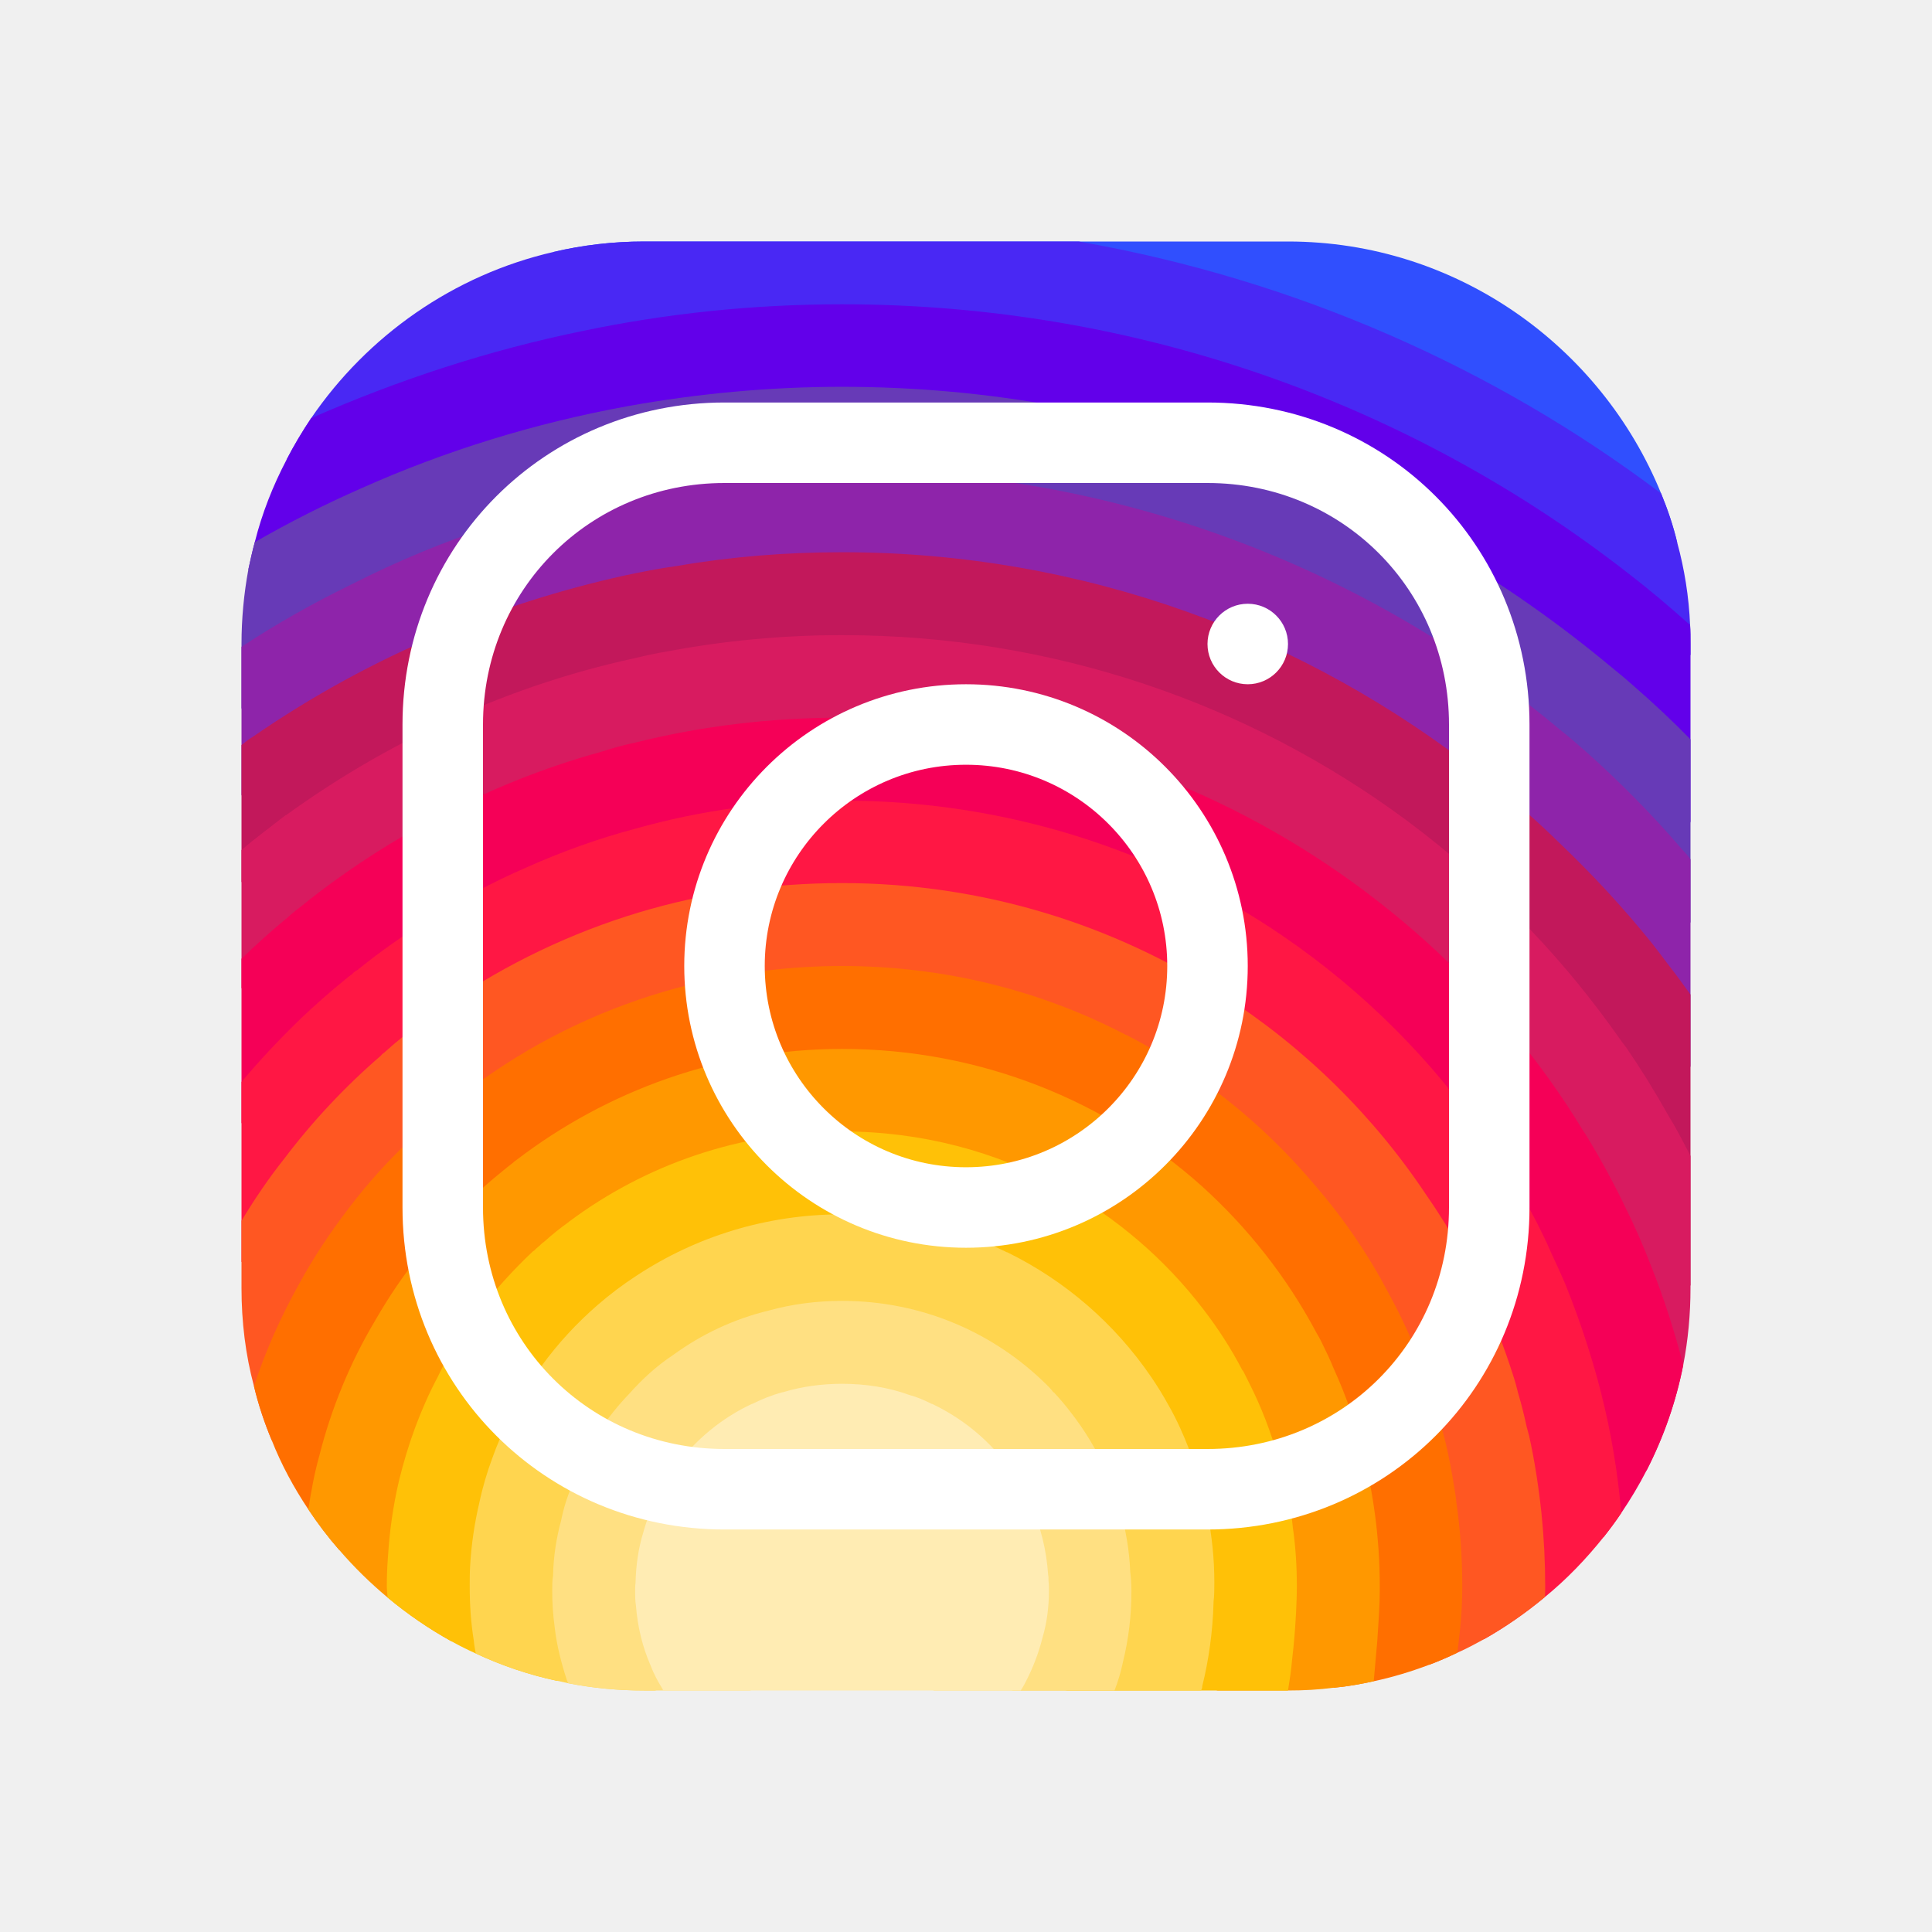
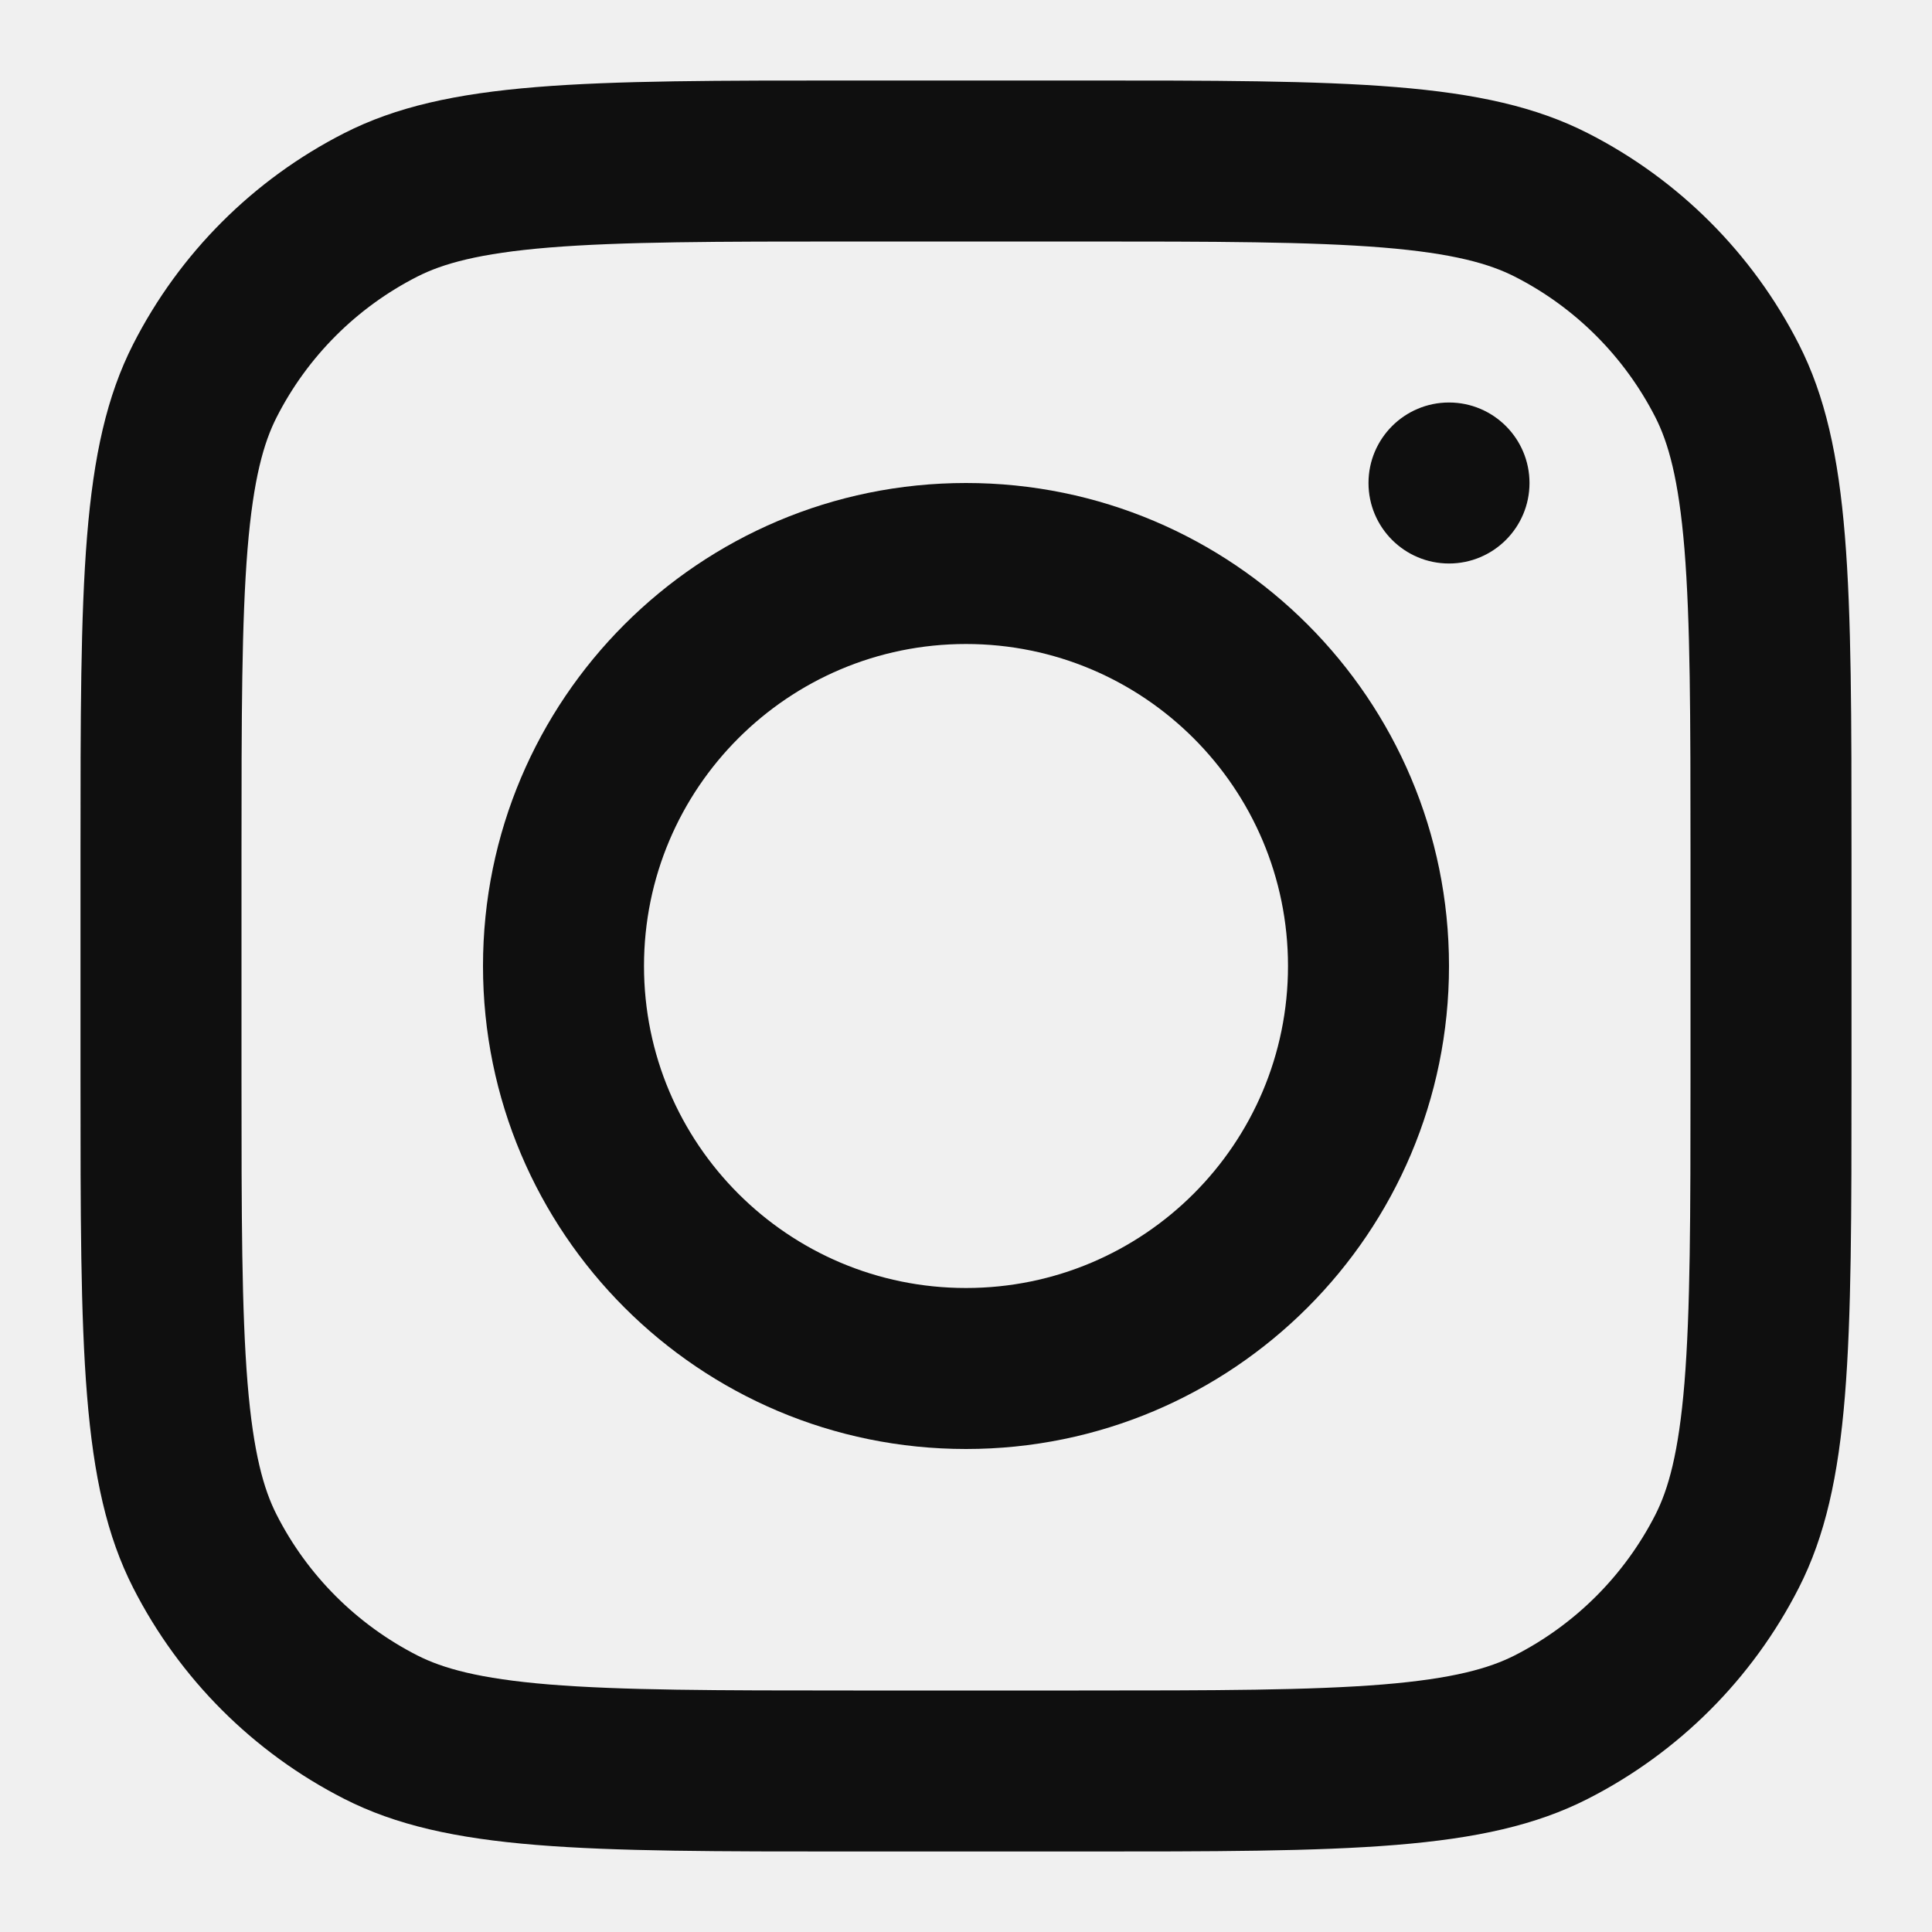
- <svg xmlns="http://www.w3.org/2000/svg" viewBox="0 0 48 48" width="48px" height="48px">
-   <path fill="#304ffe" d="M41.67,13.48c-0.4,0.26-0.97,0.5-1.21,0.77c-0.09,0.09-0.14,0.19-0.12,0.29v1.03l-0.3,1.01l-0.3,1l-0.33,1.1 l-0.68,2.25l-0.66,2.22l-0.5,1.67c0,0.26-0.01,0.52-0.03,0.77c-0.07,0.96-0.27,1.88-0.59,2.74c-0.19,0.53-0.42,1.04-0.7,1.52 c-0.1,0.19-0.22,0.38-0.34,0.56c-0.4,0.63-0.88,1.21-1.41,1.72c-0.41,0.41-0.86,0.79-1.35,1.11c0,0,0,0-0.01,0 c-0.08,0.07-0.17,0.13-0.27,0.18c-0.31,0.21-0.64,0.39-0.98,0.55c-0.23,0.12-0.46,0.22-0.7,0.31c-0.05,0.03-0.11,0.05-0.16,0.07 c-0.57,0.27-1.23,0.45-1.89,0.54c-0.04,0.01-0.07,0.01-0.11,0.02c-0.4,0.07-0.79,0.13-1.19,0.16c-0.18,0.02-0.37,0.03-0.55,0.03 l-0.71-0.04l-3.42-0.18c0-0.01-0.01,0-0.01,0l-1.72-0.09c-0.13,0-0.27,0-0.4-0.01c-0.54-0.02-1.06-0.08-1.58-0.19 c-0.01,0-0.01,0-0.01,0c-0.95-0.18-1.86-0.5-2.71-0.93c-0.47-0.24-0.93-0.51-1.36-0.82c-0.18-0.13-0.35-0.27-0.52-0.42 c-0.48-0.4-0.91-0.83-1.31-1.27c-0.06-0.06-0.11-0.12-0.16-0.18c-0.06-0.06-0.12-0.13-0.17-0.19c-0.38-0.48-0.7-0.97-0.96-1.49 c-0.24-0.46-0.43-0.95-0.58-1.49c-0.06-0.19-0.11-0.37-0.15-0.57c-0.01-0.01-0.02-0.03-0.02-0.05c-0.1-0.41-0.19-0.84-0.24-1.27 c-0.06-0.33-0.09-0.66-0.09-1c-0.02-0.13-0.02-0.27-0.02-0.4l1.91-2.95l1.87-2.88l0.85-1.31l0.77-1.18l0.26-0.41v-1.03 c0.02-0.23,0.03-0.47,0.02-0.69c-0.01-0.7-0.15-1.38-0.38-2.03c-0.22-0.69-0.53-1.34-0.85-1.94c-0.38-0.69-0.78-1.31-1.11-1.87 C14,7.4,13.66,6.73,13.75,6.26C14.47,6.09,15.23,6,16,6h16c4.18,0,7.78,2.6,9.27,6.26C41.43,12.65,41.57,13.06,41.67,13.48z" />
-   <path fill="#4928f4" d="M42,16v0.27l-1.38,0.8l-0.88,0.51l-0.97,0.56l-1.94,1.13l-1.9,1.1l-1.94,1.12l-0.77,0.45 c0,0.48-0.12,0.92-0.34,1.32c-0.31,0.58-0.83,1.06-1.49,1.47c-0.67,0.41-1.49,0.74-2.41,0.98c0,0,0-0.01-0.01,0 c-3.56,0.92-8.42,0.5-10.78-1.26c-0.66-0.49-1.12-1.09-1.32-1.78c-0.06-0.23-0.09-0.48-0.09-0.73v-7.19 c0.01-0.15-0.09-0.3-0.27-0.45c-0.54-0.43-1.81-0.84-3.23-1.25c-1.11-0.31-2.3-0.62-3.3-0.92c-0.79-0.24-1.46-0.48-1.86-0.71 c0.18-0.35,0.39-0.7,0.61-1.03c1.4-2.05,3.54-3.56,6.02-4.13C14.47,6.09,15.23,6,16,6h10.8c5.37,0.94,10.32,3.13,14.47,6.26 c0.16,0.39,0.3,0.8,0.4,1.22c0.18,0.66,0.29,1.34,0.32,2.05C42,15.68,42,15.84,42,16z" />
-   <path fill="#6200ea" d="M42,16v4.41l-0.22,0.68l-0.75,2.33l-0.78,2.4l-0.41,1.28l-0.38,1.19l-0.37,1.13l-0.36,1.12l-0.19,0.59 l-0.25,0.78c0,0.76-0.02,1.43-0.07,2c-0.01,0.06-0.02,0.12-0.02,0.18c-0.06,0.53-0.14,0.98-0.27,1.36 c-0.01,0.06-0.03,0.12-0.05,0.17c-0.26,0.72-0.65,1.18-1.23,1.48c-0.14,0.08-0.3,0.14-0.47,0.2c-0.53,0.18-1.2,0.27-2.02,0.32 c-0.6,0.04-1.29,0.05-2.07,0.05H31.4l-1.19-0.05L30,37.61l-2.17-0.09l-2.2-0.09l-7.25-0.3l-1.88-0.08h-0.26 c-0.78-0.01-1.45-0.06-2.03-0.14c-0.84-0.13-1.49-0.35-1.98-0.68c-0.7-0.45-1.11-1.11-1.35-2.03c-0.06-0.22-0.11-0.45-0.14-0.7 c-0.1-0.58-0.15-1.25-0.18-2c0-0.15,0-0.3-0.01-0.46c-0.01-0.01,0-0.01,0-0.01v-0.58c-0.01-0.29-0.01-0.59-0.01-0.9l0.05-1.61 l0.03-1.15l0.04-1.34v-0.19l0.07-2.46l0.07-2.46l0.07-2.31l0.06-2.27l0.02-0.6c0-0.31-1.05-0.49-2.22-0.64 c-0.93-0.12-1.95-0.23-2.56-0.37c0.05-0.23,0.1-0.46,0.16-0.68c0.18-0.72,0.45-1.4,0.79-2.05c0.18-0.35,0.39-0.7,0.61-1.03 c2.16-0.95,4.41-1.69,6.76-2.17c2.06-0.43,4.21-0.66,6.43-0.66c7.36,0,14.16,2.49,19.54,6.69c0.52,0.4,1.03,0.83,1.53,1.28 C42,15.68,42,15.84,42,16z" />
-   <path fill="#673ab7" d="M42,18.37v4.54l-0.55,1.06l-1.05,2.05l-0.56,1.08l-0.51,0.99l-0.22,0.43c0,0.31,0,0.61-0.02,0.9 c0,0.43-0.02,0.84-0.05,1.22c-0.04,0.45-0.1,0.86-0.16,1.24c-0.15,0.79-0.36,1.47-0.66,2.03c-0.04,0.07-0.08,0.14-0.12,0.2 c-0.11,0.18-0.24,0.35-0.38,0.51c-0.18,0.22-0.38,0.41-0.61,0.57c-0.34,0.26-0.74,0.47-1.2,0.63c-0.57,0.21-1.23,0.35-2.01,0.43 c-0.51,0.05-1.07,0.08-1.68,0.08l-0.42,0.02l-2.08,0.12h-0.01L27.5,36.6l-2.25,0.13l-3.1,0.18l-3.77,0.22l-0.55,0.03 c-0.51,0-0.99-0.03-1.45-0.09c-0.05-0.01-0.09-0.02-0.14-0.02c-0.68-0.11-1.3-0.29-1.86-0.54c-0.68-0.3-1.27-0.7-1.77-1.18 c-0.44-0.43-0.82-0.92-1.13-1.47c-0.07-0.13-0.14-0.25-0.2-0.39c-0.3-0.59-0.54-1.25-0.72-1.97c-0.03-0.12-0.06-0.25-0.08-0.38 c-0.06-0.23-0.11-0.47-0.14-0.72c-0.11-0.64-0.17-1.32-0.2-2.03v-0.01c-0.01-0.29-0.02-0.57-0.02-0.87l-0.49-1.17l-0.07-0.18 L9.5,25.99L8.75,24.2l-0.12-0.29l-0.72-1.73l-0.8-1.93c0,0,0,0-0.01,0L6.29,18.3L6,17.59V16c0-0.63,0.06-1.25,0.17-1.85 c0.05-0.23,0.1-0.46,0.16-0.68c0.85-0.49,1.74-0.94,2.65-1.34c2.08-0.93,4.31-1.62,6.62-2.04c1.72-0.31,3.51-0.48,5.32-0.48 c7.31,0,13.94,2.65,19.12,6.97c0.2,0.16,0.39,0.32,0.58,0.49C41.09,17.48,41.55,17.91,42,18.37z" />
-   <path fill="#8e24aa" d="M42,21.35v5.14l-0.57,1.19l-1.08,2.25l-0.01,0.03c0,0.43-0.02,0.82-0.05,1.17c-0.1,1.15-0.38,1.88-0.84,2.33 c-0.33,0.34-0.74,0.53-1.25,0.63c-0.03,0.01-0.07,0.01-0.1,0.02c-0.16,0.03-0.33,0.05-0.51,0.05c-0.62,0.06-1.35,0.02-2.19-0.04 c-0.09,0-0.19-0.01-0.29-0.02c-0.61-0.04-1.26-0.08-1.98-0.11c-0.39-0.01-0.8-0.02-1.22-0.02h-0.02l-1.01,0.08h-0.01l-2.27,0.16 l-2.59,0.2l-0.38,0.03l-3.03,0.22l-1.57,0.12l-1.55,0.11c-0.27,0-0.53,0-0.79-0.01c0,0-0.01-0.01-0.01,0 c-1.13-0.02-2.14-0.09-3.04-0.26c-0.83-0.14-1.56-0.36-2.18-0.69c-0.64-0.31-1.17-0.75-1.6-1.31c-0.41-0.55-0.71-1.24-0.9-2.07 c0-0.01,0-0.01,0-0.01c-0.14-0.67-0.22-1.45-0.22-2.33l-0.15-0.27L9.7,26.35l-0.13-0.22L9.5,25.99l-0.93-1.65l-0.46-0.83 l-0.58-1.03l-1-1.79L6,19.75v-3.68c0.88-0.58,1.79-1.09,2.73-1.55c1.14-0.58,2.32-1.07,3.55-1.47c1.34-0.44,2.74-0.79,4.17-1.02 c1.45-0.24,2.94-0.36,4.47-0.36c6.8,0,13.04,2.43,17.85,6.47c0.22,0.17,0.43,0.36,0.64,0.54c0.84,0.75,1.64,1.56,2.37,2.41 C41.86,21.18,41.94,21.26,42,21.35z" />
-   <path fill="#c2185b" d="M42,24.71v7.23c-0.24-0.14-0.57-0.31-0.98-0.49c-0.22-0.11-0.47-0.22-0.73-0.32 c-0.38-0.17-0.79-0.33-1.25-0.49c-0.1-0.04-0.2-0.07-0.31-0.1c-0.18-0.07-0.37-0.13-0.56-0.19c-0.59-0.18-1.24-0.35-1.92-0.5 c-0.26-0.05-0.53-0.1-0.8-0.14c-0.87-0.15-1.8-0.24-2.77-0.25c-0.08-0.01-0.17-0.01-0.25-0.01l-2.57,0.02l-3.5,0.02h-0.01 l-7.49,0.06c-2.38,0-3.84,0.57-4.72,0.8c0,0-0.01,0-0.01,0.01c-0.93,0.24-1.22,0.09-1.3-1.54c-0.02-0.45-0.03-1.03-0.03-1.74 l-0.56-0.43l-0.98-0.74l-0.6-0.46l-0.12-0.09L8.88,24.1l-0.25-0.19l-0.52-0.4l-0.96-0.72L6,21.91v-3.4 c0.1-0.08,0.19-0.15,0.29-0.21c1.45-1,3-1.85,4.64-2.54c1.46-0.62,3-1.11,4.58-1.46c0.43-0.09,0.87-0.18,1.32-0.24 c1.33-0.23,2.7-0.34,4.09-0.34c6.01,0,11.53,2.09,15.91,5.55c0.66,0.52,1.3,1.07,1.9,1.66c0.82,0.78,1.59,1.61,2.3,2.49 c0.14,0.18,0.28,0.36,0.42,0.55C41.64,24.21,41.82,24.46,42,24.71z" />
-   <path fill="#d81b60" d="M42,28.72V32c0,0.65-0.06,1.29-0.18,1.91c-0.18,0.92-0.49,1.8-0.91,2.62c-0.22,0.05-0.47,0.05-0.75,0.01 c-0.63-0.11-1.37-0.44-2.17-0.87c-0.04-0.01-0.08-0.03-0.11-0.05c-0.25-0.13-0.51-0.27-0.77-0.43c-0.53-0.29-1.09-0.61-1.65-0.91 c-0.12-0.06-0.24-0.12-0.35-0.18c-0.64-0.33-1.3-0.63-1.96-0.86c0,0,0,0-0.01,0c-0.14-0.05-0.29-0.1-0.44-0.14 c-0.57-0.16-1.15-0.26-1.71-0.26l-1.1-0.32l-4.87-1.41c0,0,0,0-0.01,0l-2.99-0.87h-0.01l-1.3-0.38c-3.76,0-6.07,1.6-7.19,0.99 c-0.44-0.23-0.7-0.81-0.79-1.95c-0.03-0.32-0.04-0.68-0.04-1.1l-1.17-0.57l-0.05-0.02h-0.01l-0.84-0.42L9.7,26.35l-0.07-0.03 l-0.17-0.09L7.5,25.28L6,24.55v-3.43c0.17-0.15,0.35-0.29,0.53-0.43c0.19-0.15,0.38-0.29,0.57-0.44c0.01,0,0.01,0,0.01,0 c1.18-0.85,2.43-1.6,3.76-2.22c1.55-0.74,3.2-1.31,4.91-1.68c0.25-0.06,0.51-0.12,0.77-0.16c1.42-0.27,2.88-0.41,4.37-0.41 c5.27,0,10.11,1.71,14.01,4.59c1.13,0.84,2.18,1.77,3.14,2.78c0.79,0.83,1.52,1.73,2.18,2.67c0.05,0.07,0.1,0.14,0.15,0.2 c0.37,0.54,0.71,1.09,1.03,1.66C41.64,28.02,41.82,28.37,42,28.72z" />
-   <path fill="#f50057" d="M41.82,33.91c-0.18,0.92-0.49,1.8-0.91,2.62c-0.19,0.37-0.4,0.72-0.63,1.06c-0.14,0.21-0.29,0.41-0.44,0.6 c-0.36-0.14-0.89-0.34-1.54-0.56c0,0,0,0,0-0.01c-0.49-0.17-1.05-0.35-1.65-0.52c-0.17-0.05-0.34-0.1-0.52-0.15 c-0.71-0.19-1.45-0.36-2.17-0.46c-0.6-0.1-1.19-0.16-1.74-0.16l-0.46-0.13h-0.01l-2.42-0.7l-1.49-0.43l-1.66-0.48h-0.01l-0.54-0.15 l-6.53-1.88l-1.88-0.54l-1.4-0.33l-2.28-0.54l-0.28-0.07c0,0,0,0-0.01,0l-2.29-0.53c0-0.01,0-0.01,0-0.01l-0.41-0.09l-0.21-0.05 l-1.67-0.39l-0.19-0.05l-1.42-1.17L6,27.9v-4.08c0.37-0.36,0.75-0.7,1.15-1.03c0.12-0.11,0.25-0.21,0.38-0.31 c0.12-0.1,0.25-0.2,0.38-0.3c0.91-0.69,1.87-1.31,2.89-1.84c1.3-0.7,2.68-1.26,4.13-1.66c0.28-0.09,0.56-0.17,0.85-0.23 c1.64-0.41,3.36-0.62,5.14-0.62c4.47,0,8.63,1.35,12.07,3.66c1.71,1.15,3.25,2.53,4.55,4.1c0.66,0.79,1.26,1.62,1.79,2.5 c0.05,0.07,0.09,0.13,0.13,0.2c0.32,0.53,0.62,1.08,0.89,1.64c0.25,0.5,0.47,1,0.67,1.52C41.34,32.25,41.6,33.07,41.82,33.91z" />
-   <path fill="#ff1744" d="M40.28,37.59c-0.14,0.21-0.29,0.41-0.44,0.6c-0.44,0.55-0.92,1.05-1.46,1.49c-0.47,0.39-0.97,0.74-1.5,1.04 c-0.2-0.05-0.4-0.11-0.61-0.19c-0.66-0.23-1.35-0.61-1.99-1.01c-0.96-0.61-1.79-1.27-2.16-1.57c-0.14-0.12-0.21-0.18-0.21-0.18 l-1.7-0.15L30,37.6l-2.2-0.19l-2.28-0.2l-3.37-0.3l-5.34-0.47l-0.02-0.01l-1.88-0.91l-1.9-0.92l-1.53-0.74l-0.33-0.16l-0.41-0.2 l-1.42-0.69L7.43,31.9l-0.59-0.29L6,31.35v-4.47c0.47-0.56,0.97-1.09,1.5-1.6c0.34-0.32,0.7-0.64,1.07-0.94 c0.06-0.05,0.12-0.1,0.18-0.14c0.04-0.05,0.09-0.08,0.13-0.1c0.59-0.48,1.21-0.91,1.85-1.3c0.74-0.47,1.52-0.89,2.33-1.24 c0.87-0.39,1.78-0.72,2.72-0.97c1.63-0.46,3.36-0.7,5.14-0.7c4.08,0,7.85,1.24,10.96,3.37c1.99,1.36,3.71,3.08,5.07,5.07 c0.45,0.64,0.85,1.32,1.22,2.02c0.13,0.26,0.26,0.52,0.37,0.78c0.12,0.25,0.23,0.5,0.34,0.75c0.21,0.52,0.4,1.04,0.57,1.58 c0.32,1,0.56,2.02,0.71,3.08C40.21,36.89,40.25,37.24,40.28,37.59z" />
-   <path fill="#ff5722" d="M38.39,39.42c0,0.08,0,0.17-0.01,0.26c-0.47,0.39-0.97,0.74-1.5,1.04c-0.22,0.12-0.44,0.24-0.67,0.34 c-0.23,0.11-0.46,0.21-0.7,0.3c-0.34-0.18-0.8-0.4-1.29-0.61c-0.69-0.31-1.44-0.59-2.02-0.68c-0.14-0.03-0.27-0.04-0.39-0.04 l-1.64-0.21h-0.02l-2.04-0.27l-2.06-0.27l-0.96-0.12l-7.56-0.98c-0.49,0-1.01-0.03-1.55-0.1c-0.66-0.06-1.35-0.16-2.04-0.3 c-0.68-0.12-1.37-0.28-2.03-0.45c-0.69-0.16-1.37-0.35-2-0.53c-0.73-0.22-1.41-0.43-1.98-0.62c-0.47-0.15-0.87-0.29-1.18-0.4 c-0.18-0.43-0.33-0.88-0.44-1.34C6.1,33.66,6,32.84,6,32v-1.67c0.32-0.53,0.67-1.05,1.06-1.54c0.71-0.94,1.52-1.8,2.4-2.56 c0.03-0.04,0.07-0.07,0.1-0.09l0.01-0.01c0.31-0.28,0.63-0.53,0.97-0.77c0.04-0.04,0.08-0.07,0.12-0.1 c0.16-0.12,0.33-0.24,0.51-0.35c1.43-0.97,3.01-1.73,4.7-2.24c1.6-0.48,3.29-0.73,5.05-0.73c3.49,0,6.75,1.03,9.47,2.79 c2.01,1.29,3.74,2.99,5.06,4.98c0.16,0.23,0.31,0.46,0.46,0.7c0.69,1.17,1.26,2.43,1.68,3.75c0.05,0.15,0.09,0.3,0.13,0.46 c0.08,0.27,0.15,0.55,0.21,0.83c0.02,0.07,0.04,0.14,0.06,0.22c0.14,0.63,0.24,1.29,0.31,1.95c0,0.01,0,0.01,0,0.01 C38.36,38.22,38.39,38.82,38.39,39.42z" />
-   <path fill="#ff6f00" d="M36.33,39.42c0,0.35-0.02,0.73-0.06,1.11c-0.02,0.18-0.04,0.36-0.06,0.53c-0.23,0.11-0.46,0.21-0.7,0.3 c-0.45,0.17-0.91,0.31-1.38,0.41c-0.32,0.07-0.65,0.13-0.98,0.16h-0.01c-0.31-0.19-0.67-0.42-1.04-0.68 c-0.67-0.47-1.37-1-1.93-1.43c-0.01-0.01-0.01-0.01-0.02-0.02c-0.59-0.45-1.01-0.79-1.01-0.79l-1.06,0.04l-2.04,0.07l-0.95,0.04 l-3.82,0.14l-3.23,0.12c-0.21,0.01-0.46,0.01-0.77,0h-0.01c-0.42-0.01-0.92-0.04-1.47-0.09c-0.64-0.05-1.34-0.11-2.05-0.18 c-0.69-0.08-1.39-0.16-2.06-0.24c-0.74-0.08-1.44-0.17-2.04-0.25c-0.47-0.06-0.88-0.11-1.21-0.15c-0.28-0.32-0.53-0.65-0.77-1.01 c-0.36-0.54-0.67-1.11-0.91-1.72c-0.18-0.43-0.33-0.88-0.44-1.34c0.29-0.89,0.67-1.73,1.12-2.54c0.36-0.66,0.78-1.29,1.24-1.89 c0.45-0.59,0.94-1.14,1.47-1.64v-0.01c0.15-0.15,0.3-0.29,0.45-0.42c0.28-0.26,0.57-0.5,0.87-0.73h0.01 c0.01-0.02,0.02-0.02,0.03-0.03c0.24-0.19,0.49-0.36,0.74-0.53c1.48-1.01,3.15-1.76,4.95-2.2c1.19-0.29,2.44-0.45,3.73-0.45 c2.54,0,4.94,0.61,7.05,1.71h0.01c1.81,0.93,3.41,2.21,4.7,3.75c0.71,0.82,1.32,1.72,1.82,2.67c0.35,0.64,0.65,1.31,0.9,1.99 c0.02,0.06,0.04,0.11,0.06,0.16c0.17,0.5,0.32,1.02,0.45,1.54c0.09,0.37,0.16,0.75,0.22,1.13c0.02,0.12,0.04,0.23,0.05,0.35 C36.28,37.99,36.33,38.7,36.33,39.42z" />
-   <path fill="#ff9800" d="M34.28,39.42v0.1c0,0.34-0.03,0.77-0.06,1.23c-0.03,0.34-0.06,0.69-0.09,1.02c-0.32,0.07-0.65,0.13-0.98,0.16 h-0.01C32.76,41.98,32.39,42,32,42h-1.75l-0.38-0.11l-1.97-0.6l-2-0.6l-4.63-1.39l-2-0.6c0,0-0.83,0.33-2,0.72h-0.01 c-0.45,0.15-0.94,0.31-1.46,0.47c-0.65,0.19-1.34,0.38-2.02,0.53c-0.7,0.16-1.39,0.28-2.01,0.33c-0.19,0.02-0.38,0.03-0.55,0.03 c-0.56-0.31-1.1-0.68-1.59-1.09c-0.43-0.36-0.83-0.75-1.2-1.18c-0.28-0.32-0.53-0.65-0.77-1.01c0.07-0.45,0.15-0.89,0.27-1.32 c0.3-1.19,0.77-2.33,1.39-3.37c0.34-0.59,0.72-1.16,1.16-1.69c0.01-0.03,0.04-0.06,0.07-0.08c-0.01-0.01,0-0.01,0-0.01 c0.13-0.17,0.27-0.33,0.41-0.48c0-0.01,0-0.01,0-0.01c0.41-0.44,0.83-0.86,1.29-1.25c0.16-0.13,0.31-0.26,0.48-0.39 c0.03-0.03,0.06-0.05,0.1-0.08c2.25-1.72,5.06-2.76,8.09-2.76c3.44,0,6.57,1.29,8.94,3.41c1.14,1.03,2.11,2.26,2.84,3.63 c0.06,0.1,0.12,0.21,0.17,0.32c0.09,0.18,0.18,0.37,0.26,0.57c0.33,0.72,0.59,1.48,0.77,2.26c0.02,0.08,0.04,0.16,0.06,0.24 c0.08,0.37,0.15,0.75,0.2,1.13C34.24,38.21,34.28,38.81,34.28,39.42z" />
-   <path fill="#ffc107" d="M32.22,39.42c0,0.2-0.01,0.42-0.02,0.65c-0.02,0.37-0.05,0.77-0.1,1.18c-0.02,0.25-0.06,0.5-0.1,0.75h-5.48 l-1.06-0.17l-4.14-0.66l-0.59-0.09l-1.35-0.22c-0.59,0-1.87,0.26-3.22,0.51c-0.71,0.13-1.43,0.27-2.08,0.36 c-0.08,0.01-0.16,0.02-0.23,0.03h-0.01c-0.7-0.15-1.38-0.38-2.02-0.68c-0.2-0.09-0.4-0.19-0.6-0.3c-0.56-0.31-1.1-0.68-1.59-1.09 c-0.01-0.12-0.02-0.22-0.02-0.27c0-0.26,0.01-0.51,0.03-0.76c0.04-0.64,0.13-1.26,0.27-1.86c0.22-0.91,0.54-1.79,0.97-2.6 c0.08-0.17,0.17-0.34,0.27-0.5c0.04-0.08,0.09-0.15,0.13-0.23c0.18-0.29,0.38-0.57,0.58-0.85c0.42-0.55,0.89-1.07,1.39-1.54 c0.01,0,0.01,0,0.01,0c0.04-0.04,0.08-0.08,0.12-0.11c0.05-0.04,0.09-0.09,0.14-0.12c0.2-0.18,0.4-0.34,0.61-0.49 c0-0.01,0.01-0.01,0.01-0.01c1.89-1.41,4.23-2.24,6.78-2.24c1.98,0,3.82,0.5,5.43,1.38h0.01c1.38,0.76,2.58,1.79,3.53,3.03 c0.37,0.48,0.7,0.99,0.98,1.53h0.01c0.05,0.1,0.1,0.2,0.15,0.3c0.3,0.59,0.54,1.21,0.72,1.85h0.01c0.01,0.05,0.03,0.1,0.04,0.15 c0.12,0.43,0.22,0.87,0.29,1.32c0.01,0.09,0.02,0.19,0.03,0.28C32.19,38.43,32.22,38.92,32.22,39.42z" />
-   <path fill="#ffd54f" d="M30.17,39.31c0,0.16,0,0.33-0.02,0.49v0.01c0,0.01,0,0.01,0,0.01c-0.02,0.72-0.12,1.43-0.28,2.07 c0,0.04-0.01,0.07-0.03,0.11h-4.67l-3.85-0.83l-0.51-0.11l-0.08,0.02l-4.27,0.88L16.27,42H16c-0.64,0-1.27-0.06-1.88-0.18 c-0.09-0.02-0.18-0.04-0.27-0.06h-0.01c-0.7-0.15-1.38-0.38-2.02-0.68c-0.02-0.11-0.04-0.22-0.05-0.33 c-0.07-0.43-0.1-0.88-0.1-1.33c0-0.17,0-0.34,0.01-0.51c0.03-0.54,0.11-1.07,0.23-1.58c0.08-0.38,0.19-0.75,0.32-1.1 c0.11-0.31,0.24-0.61,0.38-0.9c0.12-0.25,0.26-0.49,0.4-0.73c0.14-0.23,0.29-0.45,0.45-0.67c0.4-0.55,0.87-1.06,1.39-1.51 c0.3-0.26,0.63-0.51,0.97-0.73c1.46-0.96,3.21-1.52,5.1-1.52c0.37,0,0.73,0.02,1.08,0.07h0.02c1.07,0.12,2.07,0.42,2.99,0.87 c0.01,0,0.01,0,0.01,0c1.45,0.71,2.68,1.78,3.58,3.1c0.15,0.22,0.3,0.46,0.43,0.7c0.11,0.19,0.21,0.39,0.3,0.59 c0.14,0.31,0.27,0.64,0.38,0.97h0.01c0.11,0.37,0.21,0.74,0.28,1.13v0.01C30.11,38.16,30.17,38.73,30.17,39.31z" />
-   <path fill="#ffe082" d="M28.11,39.52v0.03c0,0.59-0.07,1.17-0.21,1.74c-0.05,0.24-0.12,0.48-0.21,0.71h-4.48l-2.29-0.63L18.63,42H16 c-0.64,0-1.27-0.06-1.88-0.18c-0.02-0.03-0.03-0.06-0.04-0.09c-0.14-0.43-0.25-0.86-0.3-1.31c-0.04-0.29-0.06-0.59-0.06-0.9 c0-0.12,0-0.25,0.02-0.37c0.01-0.47,0.08-0.93,0.2-1.37c0.06-0.3,0.15-0.59,0.27-0.87c0.04-0.14,0.1-0.27,0.17-0.4 c0.15-0.34,0.33-0.67,0.53-0.99c0.22-0.32,0.46-0.62,0.73-0.9c0.32-0.36,0.68-0.69,1.09-0.96c0.7-0.51,1.5-0.89,2.37-1.1 c0.58-0.16,1.19-0.24,1.82-0.24c2,0,3.79,0.8,5.09,2.09c0.05,0.05,0.11,0.11,0.16,0.18h0.01c0.14,0.15,0.27,0.3,0.4,0.47 c0.37,0.47,0.68,0.98,0.92,1.54c0.12,0.26,0.22,0.53,0.3,0.81c0.01,0.04,0.02,0.07,0.03,0.11c0.14,0.49,0.23,1,0.25,1.53 C28.1,39.2,28.11,39.36,28.11,39.52z" />
-   <path fill="#ffecb3" d="M26.06,39.52c0,0.41-0.05,0.8-0.16,1.17c-0.1,0.4-0.25,0.78-0.44,1.14c-0.03,0.06-0.1,0.17-0.1,0.17h-8.88 c-0.01-0.01-0.02-0.03-0.02-0.04c-0.12-0.19-0.22-0.38-0.3-0.59c-0.2-0.46-0.32-0.96-0.36-1.48c-0.02-0.12-0.02-0.25-0.02-0.37 c0-0.06,0-0.13,0.01-0.19c0.01-0.44,0.07-0.86,0.19-1.25c0.1-0.36,0.23-0.69,0.4-1.01c0,0,0.01-0.01,0.01-0.02 c0.12-0.21,0.25-0.42,0.4-0.62c0.49-0.66,1.14-1.2,1.89-1.55c0.01,0,0.01,0,0.01,0c0.24-0.12,0.49-0.22,0.75-0.29c0,0,0,0,0.01,0 c0.46-0.14,0.96-0.21,1.47-0.21c0.59,0,1.16,0.09,1.68,0.28c0.19,0.05,0.37,0.13,0.55,0.22c0,0,0,0,0.01,0 c0.86,0.41,1.59,1.05,2.09,1.85c0.1,0.15,0.19,0.31,0.27,0.48c0.04,0.07,0.08,0.15,0.11,0.22c0.23,0.52,0.37,1.09,0.41,1.69 c0.01,0.05,0.01,0.1,0.01,0.16C26.06,39.36,26.06,39.44,26.06,39.52z" />
-   <g>
-     <path fill="none" stroke="#fff" stroke-linecap="round" strokeLinejoin="round" stroke-miterlimit="10" stroke-width="2" d="M30,11H18c-3.9,0-7,3.1-7,7v12c0,3.9,3.1,7,7,7h12c3.9,0,7-3.1,7-7V18C37,14.1,33.9,11,30,11z" />
-     <circle cx="31" cy="16" r="1" fill="#fff" />
-   </g>
-   <g>
-     <circle cx="24" cy="24" r="6" fill="none" stroke="#fff" stroke-linecap="round" strokeLinejoin="round" stroke-miterlimit="10" stroke-width="2" />
-   </g>
+ <svg xmlns="http://www.w3.org/2000/svg" width="800px" height="800px" viewBox="0 0 24 24" fill="none">
+   <path fill-rule="evenodd" clip-rule="evenodd" d="M12 18C15.314 18 18 15.314 18 12C18 8.686 15.314 6 12 6C8.686 6 6 8.686 6 12C6 15.314 8.686 18 12 18ZM12 16C14.209 16 16 14.209 16 12C16 9.791 14.209 8 12 8C9.791 8 8 9.791 8 12C8 14.209 9.791 16 12 16Z" fill="#0F0F0F" />
+   <path d="M18 5C17.448 5 17 5.448 17 6C17 6.552 17.448 7 18 7C18.552 7 19 6.552 19 6C19 5.448 18.552 5 18 5Z" fill="#0F0F0F" />
+   <path fill-rule="evenodd" clip-rule="evenodd" d="M1.654 4.276C1 5.56 1 7.24 1 10.6V13.4C1 16.76 1 18.441 1.654 19.724C2.229 20.853 3.147 21.771 4.276 22.346C5.56 23 7.24 23 10.6 23H13.4C16.76 23 18.441 23 19.724 22.346C20.853 21.771 21.771 20.853 22.346 19.724C23 18.441 23 16.76 23 13.4V10.6C23 7.24 23 5.56 22.346 4.276C21.771 3.147 20.853 2.229 19.724 1.654C18.441 1 16.76 1 13.4 1H10.6C7.24 1 5.56 1 4.276 1.654C3.147 2.229 2.229 3.147 1.654 4.276ZM13.4 3H10.6C8.887 3 7.722 3.002 6.822 3.075C5.945 3.147 5.497 3.277 5.184 3.436C4.431 3.819 3.819 4.431 3.436 5.184C3.277 5.497 3.147 5.945 3.075 6.822C3.002 7.722 3 8.887 3 10.6V13.4C3 15.113 3.002 16.278 3.075 17.178C3.147 18.055 3.277 18.503 3.436 18.816C3.819 19.569 4.431 20.18 5.184 20.564C5.497 20.723 5.945 20.853 6.822 20.925C7.722 20.998 8.887 21 10.6 21H13.4C15.113 21 16.278 20.998 17.178 20.925C18.055 20.853 18.503 20.723 18.816 20.564C19.569 20.18 20.18 19.569 20.564 18.816C20.723 18.503 20.853 18.055 20.925 17.178C20.998 16.278 21 15.113 21 13.4V10.6C21 8.887 20.998 7.722 20.925 6.822C20.853 5.945 20.723 5.497 20.564 5.184C20.18 4.431 19.569 3.819 18.816 3.436C18.503 3.277 18.055 3.147 17.178 3.075C16.278 3.002 15.113 3 13.4 3Z" fill="#0F0F0F" />
</svg>
